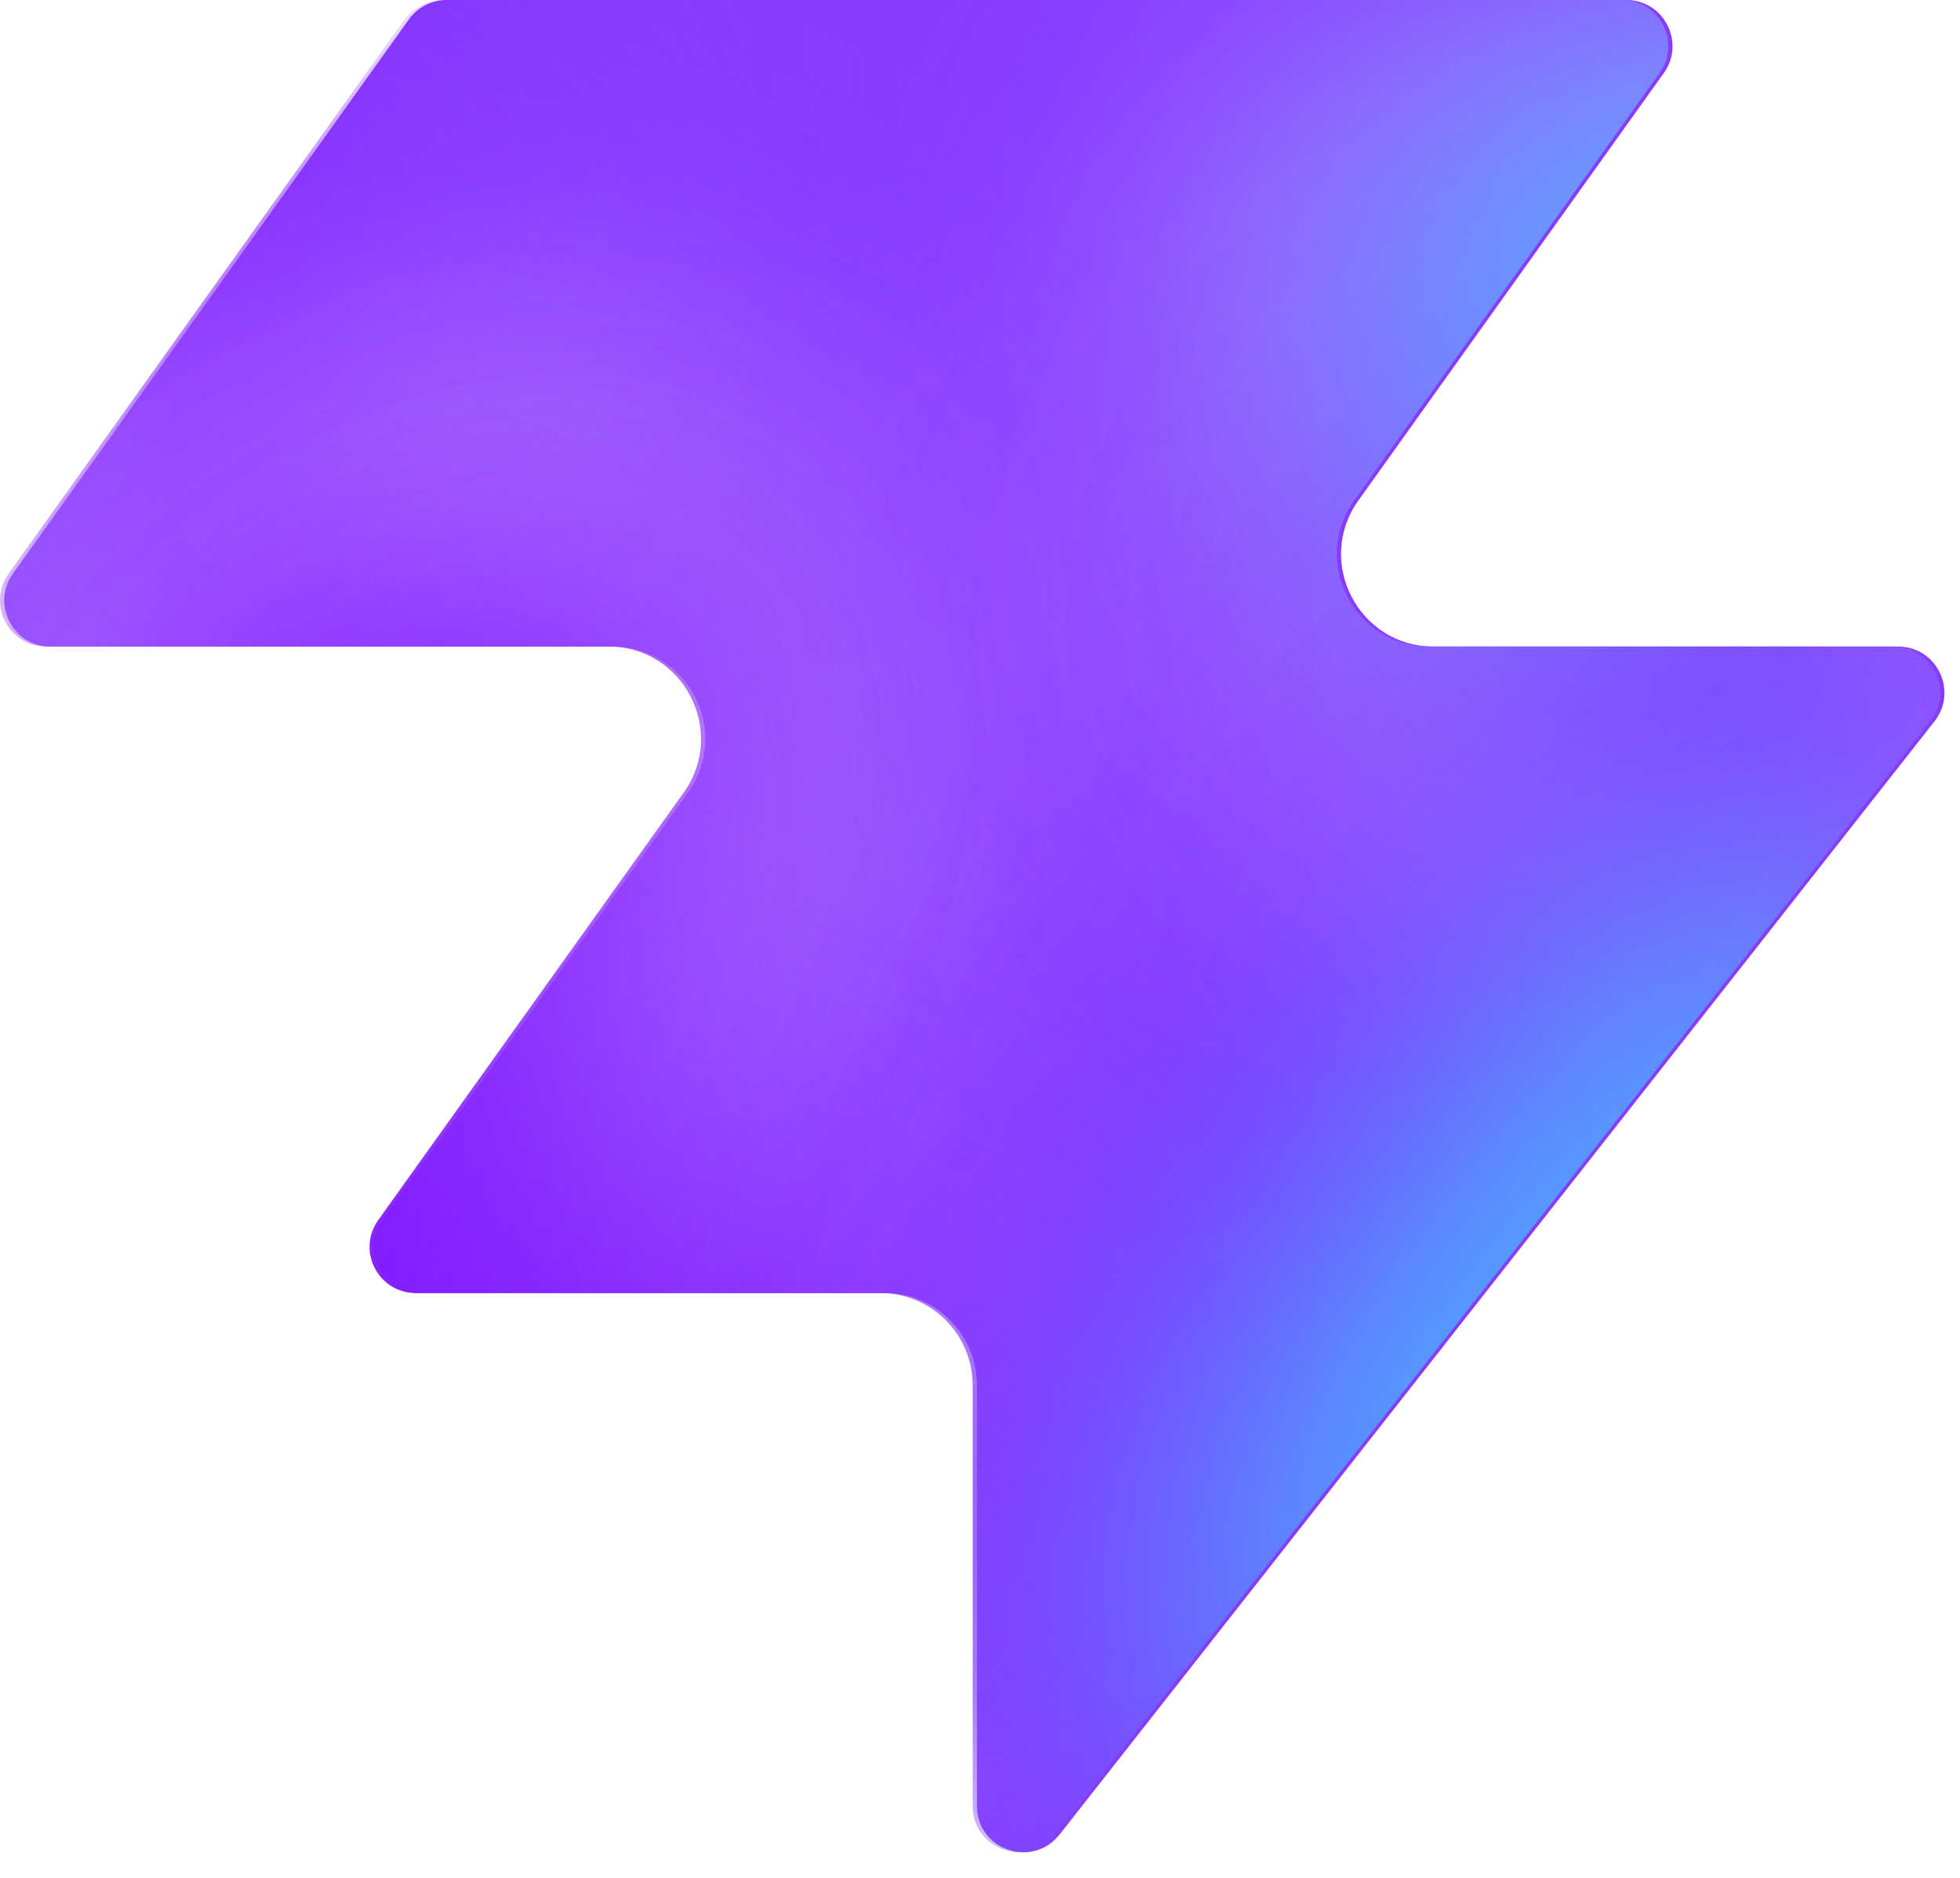
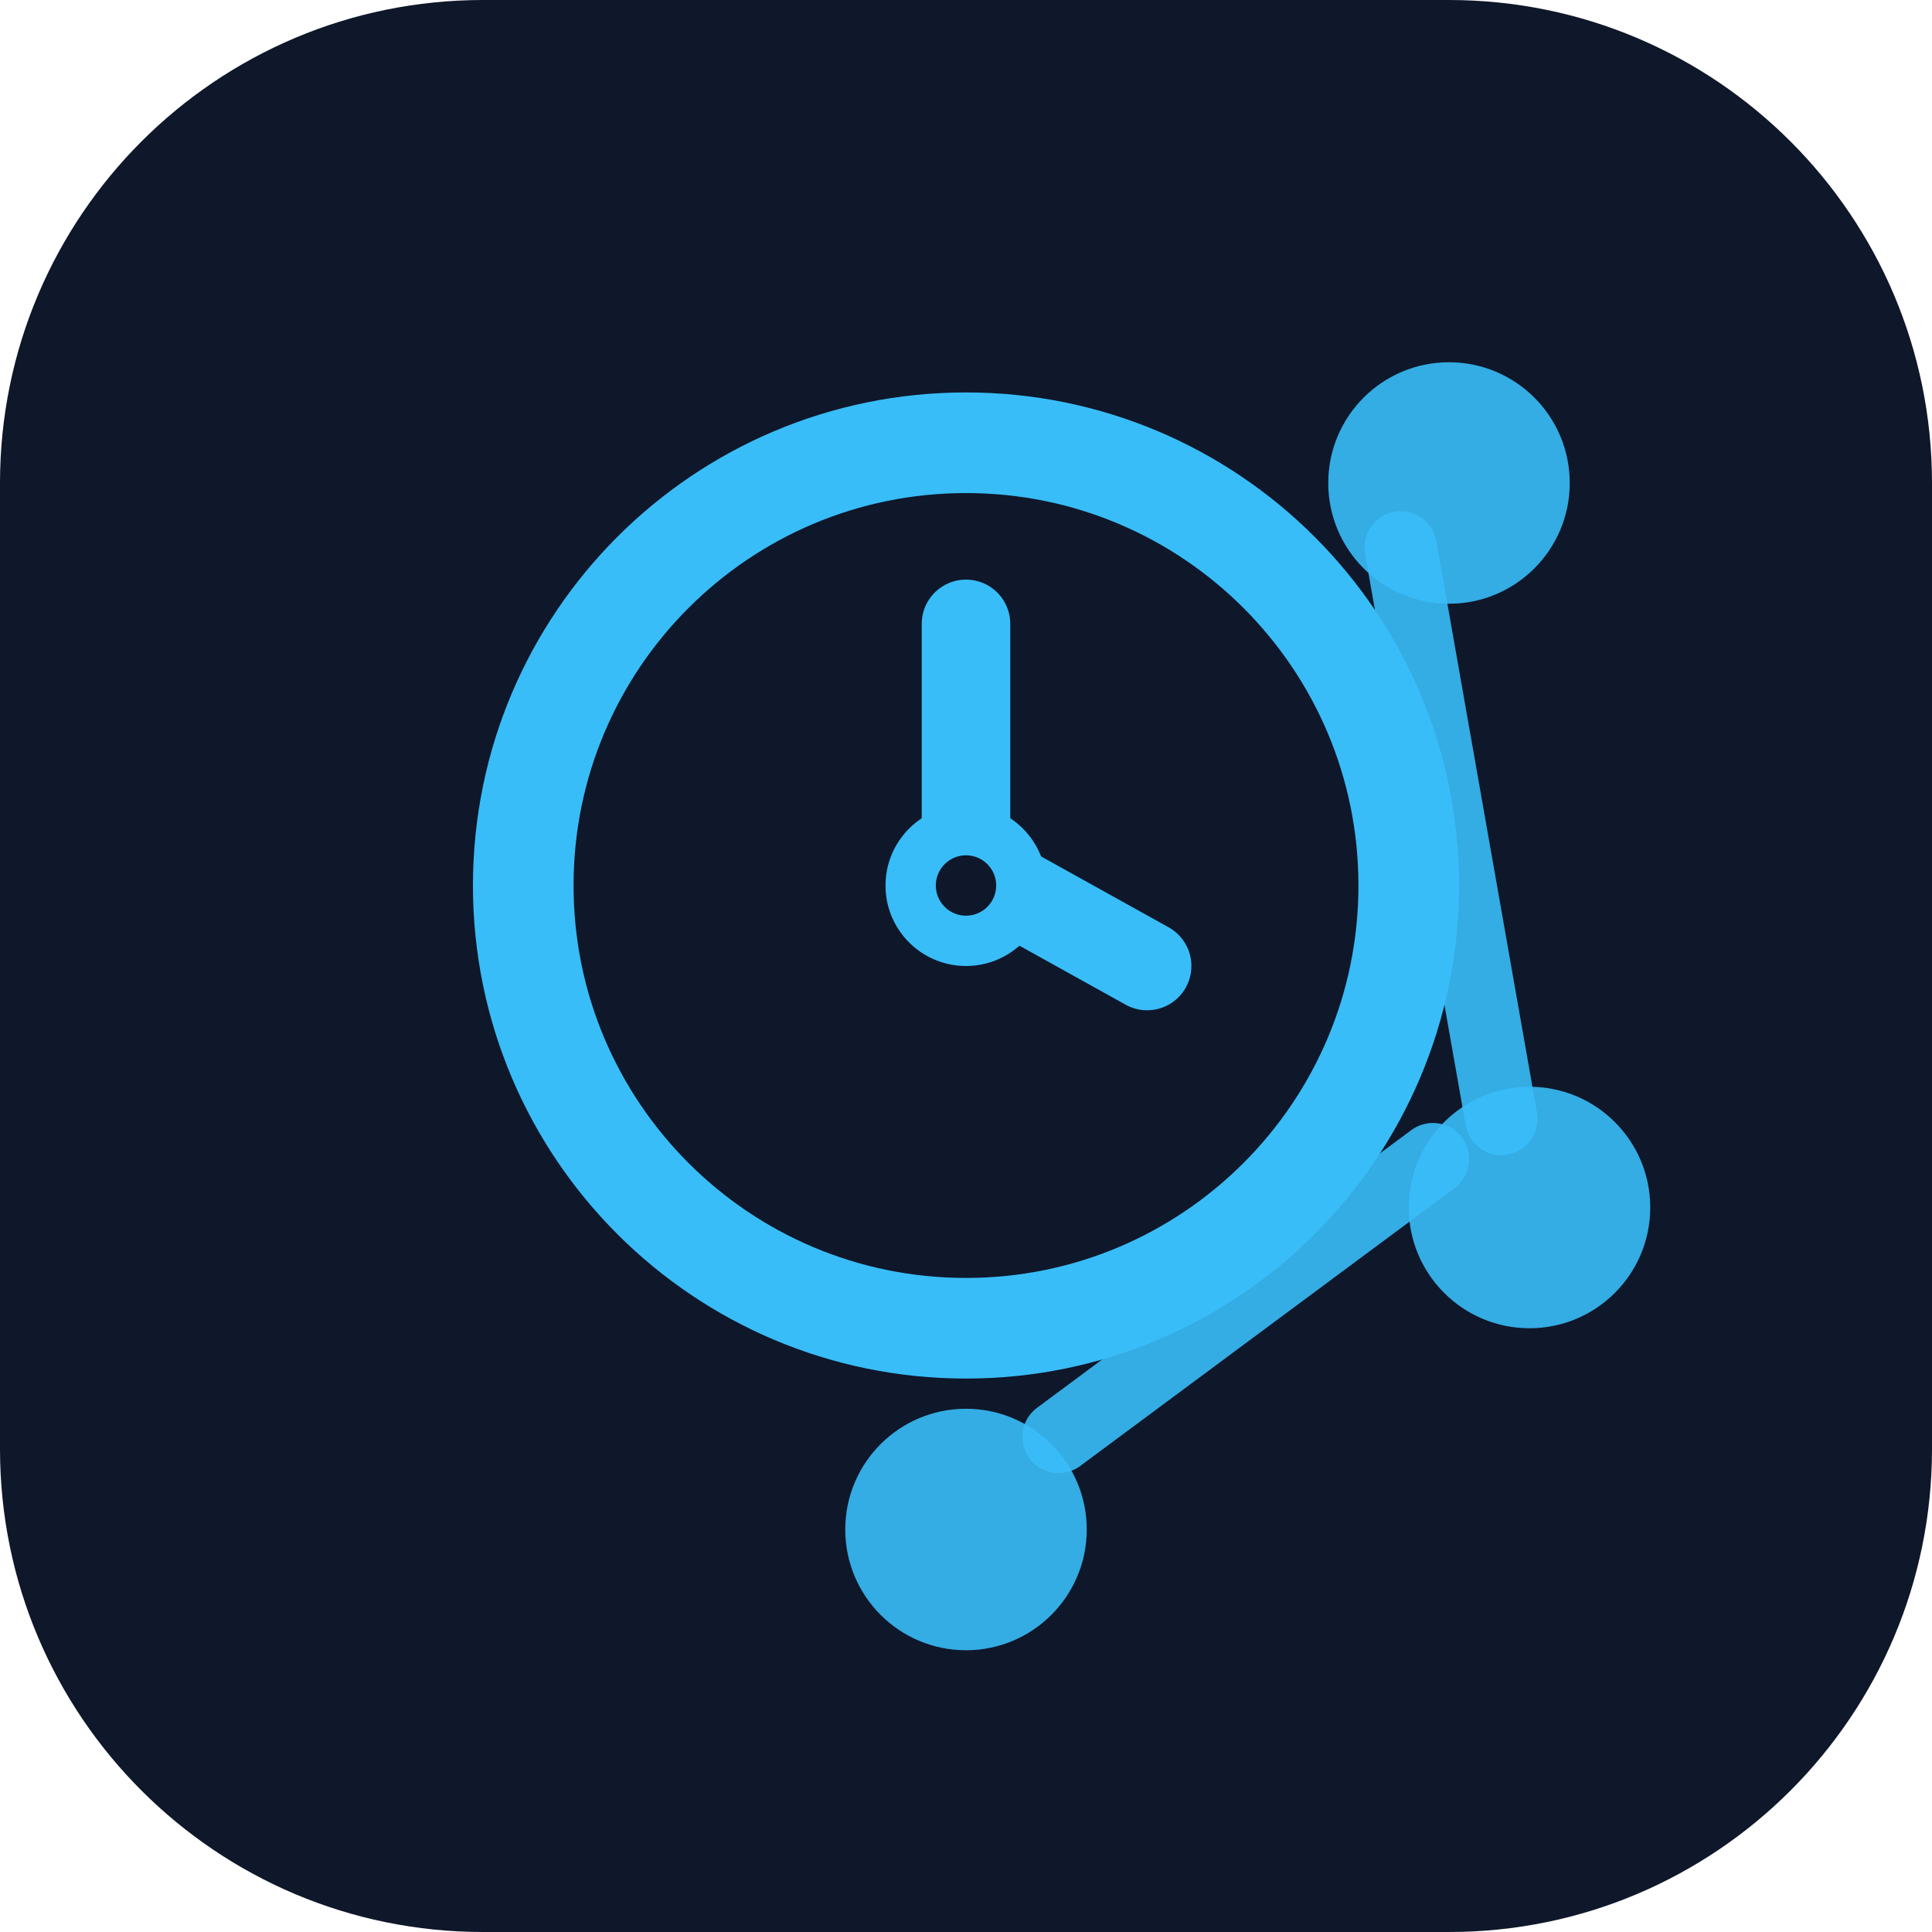
- <svg xmlns="http://www.w3.org/2000/svg" width="48" height="46" fill="none" viewBox="0 0 48 46">
-   <path fill="#863bff" d="M25.946 44.938c-.664.845-2.021.375-2.021-.698V33.937a2.26 2.26 0 0 0-2.262-2.262H10.287c-.92 0-1.456-1.04-.92-1.788l7.48-10.471c1.07-1.497 0-3.578-1.842-3.578H1.237c-.92 0-1.456-1.04-.92-1.788L10.013.474c.214-.297.556-.474.92-.474h28.894c.92 0 1.456 1.04.92 1.788l-7.48 10.471c-1.07 1.498 0 3.579 1.842 3.579h11.377c.943 0 1.473 1.088.89 1.83L25.947 44.94z" style="fill:#863bff;fill:color(display-p3 .525 .23 1);fill-opacity:1" />
-   <mask id="a" width="48" height="46" x="0" y="0" maskUnits="userSpaceOnUse" style="mask-type:alpha">
-     <path fill="#000" d="M25.842 44.938c-.664.844-2.021.375-2.021-.698V33.937a2.26 2.26 0 0 0-2.262-2.262H10.183c-.92 0-1.456-1.04-.92-1.788l7.48-10.471c1.07-1.498 0-3.579-1.842-3.579H1.133c-.92 0-1.456-1.04-.92-1.787L9.91.473c.214-.297.556-.474.92-.474h28.894c.92 0 1.456 1.04.92 1.788l-7.48 10.471c-1.07 1.498 0 3.578 1.842 3.578h11.377c.943 0 1.473 1.088.89 1.832L25.843 44.94z" style="fill:#000;fill-opacity:1" />
-   </mask>
-   <g mask="url(#a)">
-     <g filter="url(#b)">
-       <ellipse cx="5.508" cy="14.704" fill="#ede6ff" rx="5.508" ry="14.704" style="fill:#ede6ff;fill:color(display-p3 .927 .903 1);fill-opacity:1" transform="matrix(.00324 1 1 -.00324 -4.47 31.516)" />
-     </g>
-     <g filter="url(#c)">
-       <ellipse cx="10.399" cy="29.851" fill="#ede6ff" rx="10.399" ry="29.851" style="fill:#ede6ff;fill:color(display-p3 .927 .903 1);fill-opacity:1" transform="matrix(.00324 1 1 -.00324 -39.328 7.883)" />
-     </g>
-     <g filter="url(#d)">
-       <ellipse cx="5.508" cy="30.487" fill="#7e14ff" rx="5.508" ry="30.487" style="fill:#7e14ff;fill:color(display-p3 .492 .077 1);fill-opacity:1" transform="rotate(89.814 -25.913 -14.639)scale(1 -1)" />
-     </g>
-     <g filter="url(#e)">
-       <ellipse cx="5.508" cy="30.599" fill="#7e14ff" rx="5.508" ry="30.599" style="fill:#7e14ff;fill:color(display-p3 .492 .077 1);fill-opacity:1" transform="rotate(89.814 -32.644 -3.334)scale(1 -1)" />
-     </g>
-     <g filter="url(#f)">
-       <ellipse cx="5.508" cy="30.599" fill="#7e14ff" rx="5.508" ry="30.599" style="fill:#7e14ff;fill:color(display-p3 .492 .077 1);fill-opacity:1" transform="matrix(.00324 1 1 -.00324 -34.34 30.47)" />
-     </g>
-     <g filter="url(#g)">
-       <ellipse cx="14.072" cy="22.078" fill="#ede6ff" rx="14.072" ry="22.078" style="fill:#ede6ff;fill:color(display-p3 .927 .903 1);fill-opacity:1" transform="rotate(93.35 24.506 48.493)scale(-1 1)" />
-     </g>
-     <g filter="url(#h)">
-       <ellipse cx="3.47" cy="21.501" fill="#7e14ff" rx="3.47" ry="21.501" style="fill:#7e14ff;fill:color(display-p3 .492 .077 1);fill-opacity:1" transform="rotate(89.009 28.708 47.59)scale(-1 1)" />
-     </g>
-     <g filter="url(#i)">
-       <ellipse cx="3.47" cy="21.501" fill="#7e14ff" rx="3.47" ry="21.501" style="fill:#7e14ff;fill:color(display-p3 .492 .077 1);fill-opacity:1" transform="rotate(89.009 28.708 47.59)scale(-1 1)" />
-     </g>
-     <g filter="url(#j)">
-       <ellipse cx=".387" cy="8.972" fill="#7e14ff" rx="4.407" ry="29.108" style="fill:#7e14ff;fill:color(display-p3 .492 .077 1);fill-opacity:1" transform="rotate(39.51 .387 8.972)" />
-     </g>
-     <g filter="url(#k)">
-       <ellipse cx="47.523" cy="-6.092" fill="#7e14ff" rx="4.407" ry="29.108" style="fill:#7e14ff;fill:color(display-p3 .492 .077 1);fill-opacity:1" transform="rotate(37.892 47.523 -6.092)" />
-     </g>
-     <g filter="url(#l)">
-       <ellipse cx="41.412" cy="6.333" fill="#47bfff" rx="5.971" ry="9.665" style="fill:#47bfff;fill:color(display-p3 .28 .748 1);fill-opacity:1" transform="rotate(37.892 41.412 6.333)" />
-     </g>
-     <g filter="url(#m)">
-       <ellipse cx="-1.879" cy="38.332" fill="#7e14ff" rx="4.407" ry="29.108" style="fill:#7e14ff;fill:color(display-p3 .492 .077 1);fill-opacity:1" transform="rotate(37.892 -1.88 38.332)" />
-     </g>
-     <g filter="url(#n)">
-       <ellipse cx="-1.879" cy="38.332" fill="#7e14ff" rx="4.407" ry="29.108" style="fill:#7e14ff;fill:color(display-p3 .492 .077 1);fill-opacity:1" transform="rotate(37.892 -1.88 38.332)" />
-     </g>
-     <g filter="url(#o)">
-       <ellipse cx="35.651" cy="29.907" fill="#7e14ff" rx="4.407" ry="29.108" style="fill:#7e14ff;fill:color(display-p3 .492 .077 1);fill-opacity:1" transform="rotate(37.892 35.651 29.907)" />
-     </g>
-     <g filter="url(#p)">
-       <ellipse cx="38.418" cy="32.4" fill="#47bfff" rx="5.971" ry="15.297" style="fill:#47bfff;fill:color(display-p3 .28 .748 1);fill-opacity:1" transform="rotate(37.892 38.418 32.4)" />
-     </g>
+ <svg xmlns="http://www.w3.org/2000/svg" width="48" height="48" viewBox="0 0 48 48" fill="none">
+   <rect width="48" height="48" rx="12" fill="#0f172a" />
+   <g transform="translate(10, 8)">
+     <circle cx="14" cy="14" r="11" stroke="#38bdf8" stroke-width="2.5" fill="none" />
+     <path d="M14 7.5v6l4.5 2.5" stroke="#38bdf8" stroke-width="2.2" stroke-linecap="round" stroke-linejoin="round" fill="none" />
+     <circle cx="14" cy="14" r="2" fill="#38bdf8" />
+     <circle cx="14" cy="14" r="0.75" fill="#0f172a" />
  </g>
-   <defs>
-     <filter id="b" width="60.045" height="41.654" x="-19.77" y="16.149" color-interpolation-filters="sRGB" filterUnits="userSpaceOnUse">
-       <feFlood flood-opacity="0" result="BackgroundImageFix" />
-       <feBlend in="SourceGraphic" in2="BackgroundImageFix" result="shape" />
-       <feGaussianBlur result="effect1_foregroundBlur_2002_17158" stdDeviation="7.659" />
-     </filter>
-     <filter id="c" width="90.34" height="51.437" x="-54.613" y="-7.533" color-interpolation-filters="sRGB" filterUnits="userSpaceOnUse">
-       <feFlood flood-opacity="0" result="BackgroundImageFix" />
-       <feBlend in="SourceGraphic" in2="BackgroundImageFix" result="shape" />
-       <feGaussianBlur result="effect1_foregroundBlur_2002_17158" stdDeviation="7.659" />
-     </filter>
-     <filter id="d" width="79.355" height="29.4" x="-49.64" y="2.03" color-interpolation-filters="sRGB" filterUnits="userSpaceOnUse">
-       <feFlood flood-opacity="0" result="BackgroundImageFix" />
-       <feBlend in="SourceGraphic" in2="BackgroundImageFix" result="shape" />
-       <feGaussianBlur result="effect1_foregroundBlur_2002_17158" stdDeviation="4.596" />
-     </filter>
-     <filter id="e" width="79.579" height="29.4" x="-45.045" y="20.029" color-interpolation-filters="sRGB" filterUnits="userSpaceOnUse">
-       <feFlood flood-opacity="0" result="BackgroundImageFix" />
-       <feBlend in="SourceGraphic" in2="BackgroundImageFix" result="shape" />
-       <feGaussianBlur result="effect1_foregroundBlur_2002_17158" stdDeviation="4.596" />
-     </filter>
-     <filter id="f" width="79.579" height="29.4" x="-43.513" y="21.178" color-interpolation-filters="sRGB" filterUnits="userSpaceOnUse">
-       <feFlood flood-opacity="0" result="BackgroundImageFix" />
-       <feBlend in="SourceGraphic" in2="BackgroundImageFix" result="shape" />
-       <feGaussianBlur result="effect1_foregroundBlur_2002_17158" stdDeviation="4.596" />
-     </filter>
-     <filter id="g" width="74.749" height="58.852" x="15.756" y="-17.901" color-interpolation-filters="sRGB" filterUnits="userSpaceOnUse">
-       <feFlood flood-opacity="0" result="BackgroundImageFix" />
-       <feBlend in="SourceGraphic" in2="BackgroundImageFix" result="shape" />
-       <feGaussianBlur result="effect1_foregroundBlur_2002_17158" stdDeviation="7.659" />
-     </filter>
-     <filter id="h" width="61.377" height="25.362" x="23.548" y="2.284" color-interpolation-filters="sRGB" filterUnits="userSpaceOnUse">
-       <feFlood flood-opacity="0" result="BackgroundImageFix" />
-       <feBlend in="SourceGraphic" in2="BackgroundImageFix" result="shape" />
-       <feGaussianBlur result="effect1_foregroundBlur_2002_17158" stdDeviation="4.596" />
-     </filter>
-     <filter id="i" width="61.377" height="25.362" x="23.548" y="2.284" color-interpolation-filters="sRGB" filterUnits="userSpaceOnUse">
-       <feFlood flood-opacity="0" result="BackgroundImageFix" />
-       <feBlend in="SourceGraphic" in2="BackgroundImageFix" result="shape" />
-       <feGaussianBlur result="effect1_foregroundBlur_2002_17158" stdDeviation="4.596" />
-     </filter>
-     <filter id="j" width="56.045" height="63.649" x="-27.636" y="-22.853" color-interpolation-filters="sRGB" filterUnits="userSpaceOnUse">
-       <feFlood flood-opacity="0" result="BackgroundImageFix" />
-       <feBlend in="SourceGraphic" in2="BackgroundImageFix" result="shape" />
-       <feGaussianBlur result="effect1_foregroundBlur_2002_17158" stdDeviation="4.596" />
-     </filter>
-     <filter id="k" width="54.814" height="64.646" x="20.116" y="-38.415" color-interpolation-filters="sRGB" filterUnits="userSpaceOnUse">
-       <feFlood flood-opacity="0" result="BackgroundImageFix" />
-       <feBlend in="SourceGraphic" in2="BackgroundImageFix" result="shape" />
-       <feGaussianBlur result="effect1_foregroundBlur_2002_17158" stdDeviation="4.596" />
-     </filter>
-     <filter id="l" width="33.541" height="35.313" x="24.641" y="-11.323" color-interpolation-filters="sRGB" filterUnits="userSpaceOnUse">
-       <feFlood flood-opacity="0" result="BackgroundImageFix" />
-       <feBlend in="SourceGraphic" in2="BackgroundImageFix" result="shape" />
-       <feGaussianBlur result="effect1_foregroundBlur_2002_17158" stdDeviation="4.596" />
-     </filter>
-     <filter id="m" width="54.814" height="64.646" x="-29.286" y="6.009" color-interpolation-filters="sRGB" filterUnits="userSpaceOnUse">
-       <feFlood flood-opacity="0" result="BackgroundImageFix" />
-       <feBlend in="SourceGraphic" in2="BackgroundImageFix" result="shape" />
-       <feGaussianBlur result="effect1_foregroundBlur_2002_17158" stdDeviation="4.596" />
-     </filter>
-     <filter id="n" width="54.814" height="64.646" x="-29.286" y="6.009" color-interpolation-filters="sRGB" filterUnits="userSpaceOnUse">
-       <feFlood flood-opacity="0" result="BackgroundImageFix" />
-       <feBlend in="SourceGraphic" in2="BackgroundImageFix" result="shape" />
-       <feGaussianBlur result="effect1_foregroundBlur_2002_17158" stdDeviation="4.596" />
-     </filter>
-     <filter id="o" width="54.814" height="64.646" x="8.244" y="-2.416" color-interpolation-filters="sRGB" filterUnits="userSpaceOnUse">
-       <feFlood flood-opacity="0" result="BackgroundImageFix" />
-       <feBlend in="SourceGraphic" in2="BackgroundImageFix" result="shape" />
-       <feGaussianBlur result="effect1_foregroundBlur_2002_17158" stdDeviation="4.596" />
-     </filter>
-     <filter id="p" width="39.409" height="43.623" x="18.713" y="10.588" color-interpolation-filters="sRGB" filterUnits="userSpaceOnUse">
-       <feFlood flood-opacity="0" result="BackgroundImageFix" />
-       <feBlend in="SourceGraphic" in2="BackgroundImageFix" result="shape" />
-       <feGaussianBlur result="effect1_foregroundBlur_2002_17158" stdDeviation="4.596" />
-     </filter>
-   </defs>
+   <circle cx="36" cy="12" r="3" fill="#38bdf8" opacity="0.9" />
+   <circle cx="38" cy="30" r="3" fill="#38bdf8" opacity="0.9" />
+   <circle cx="24" cy="38" r="3" fill="#38bdf8" opacity="0.9" />
+   <path d="M34.8 13.6l2.5 14.2M35.6 28.8l-9.3 6.9" stroke="#38bdf8" stroke-width="1.8" stroke-linecap="round" opacity="0.9" />
</svg>
